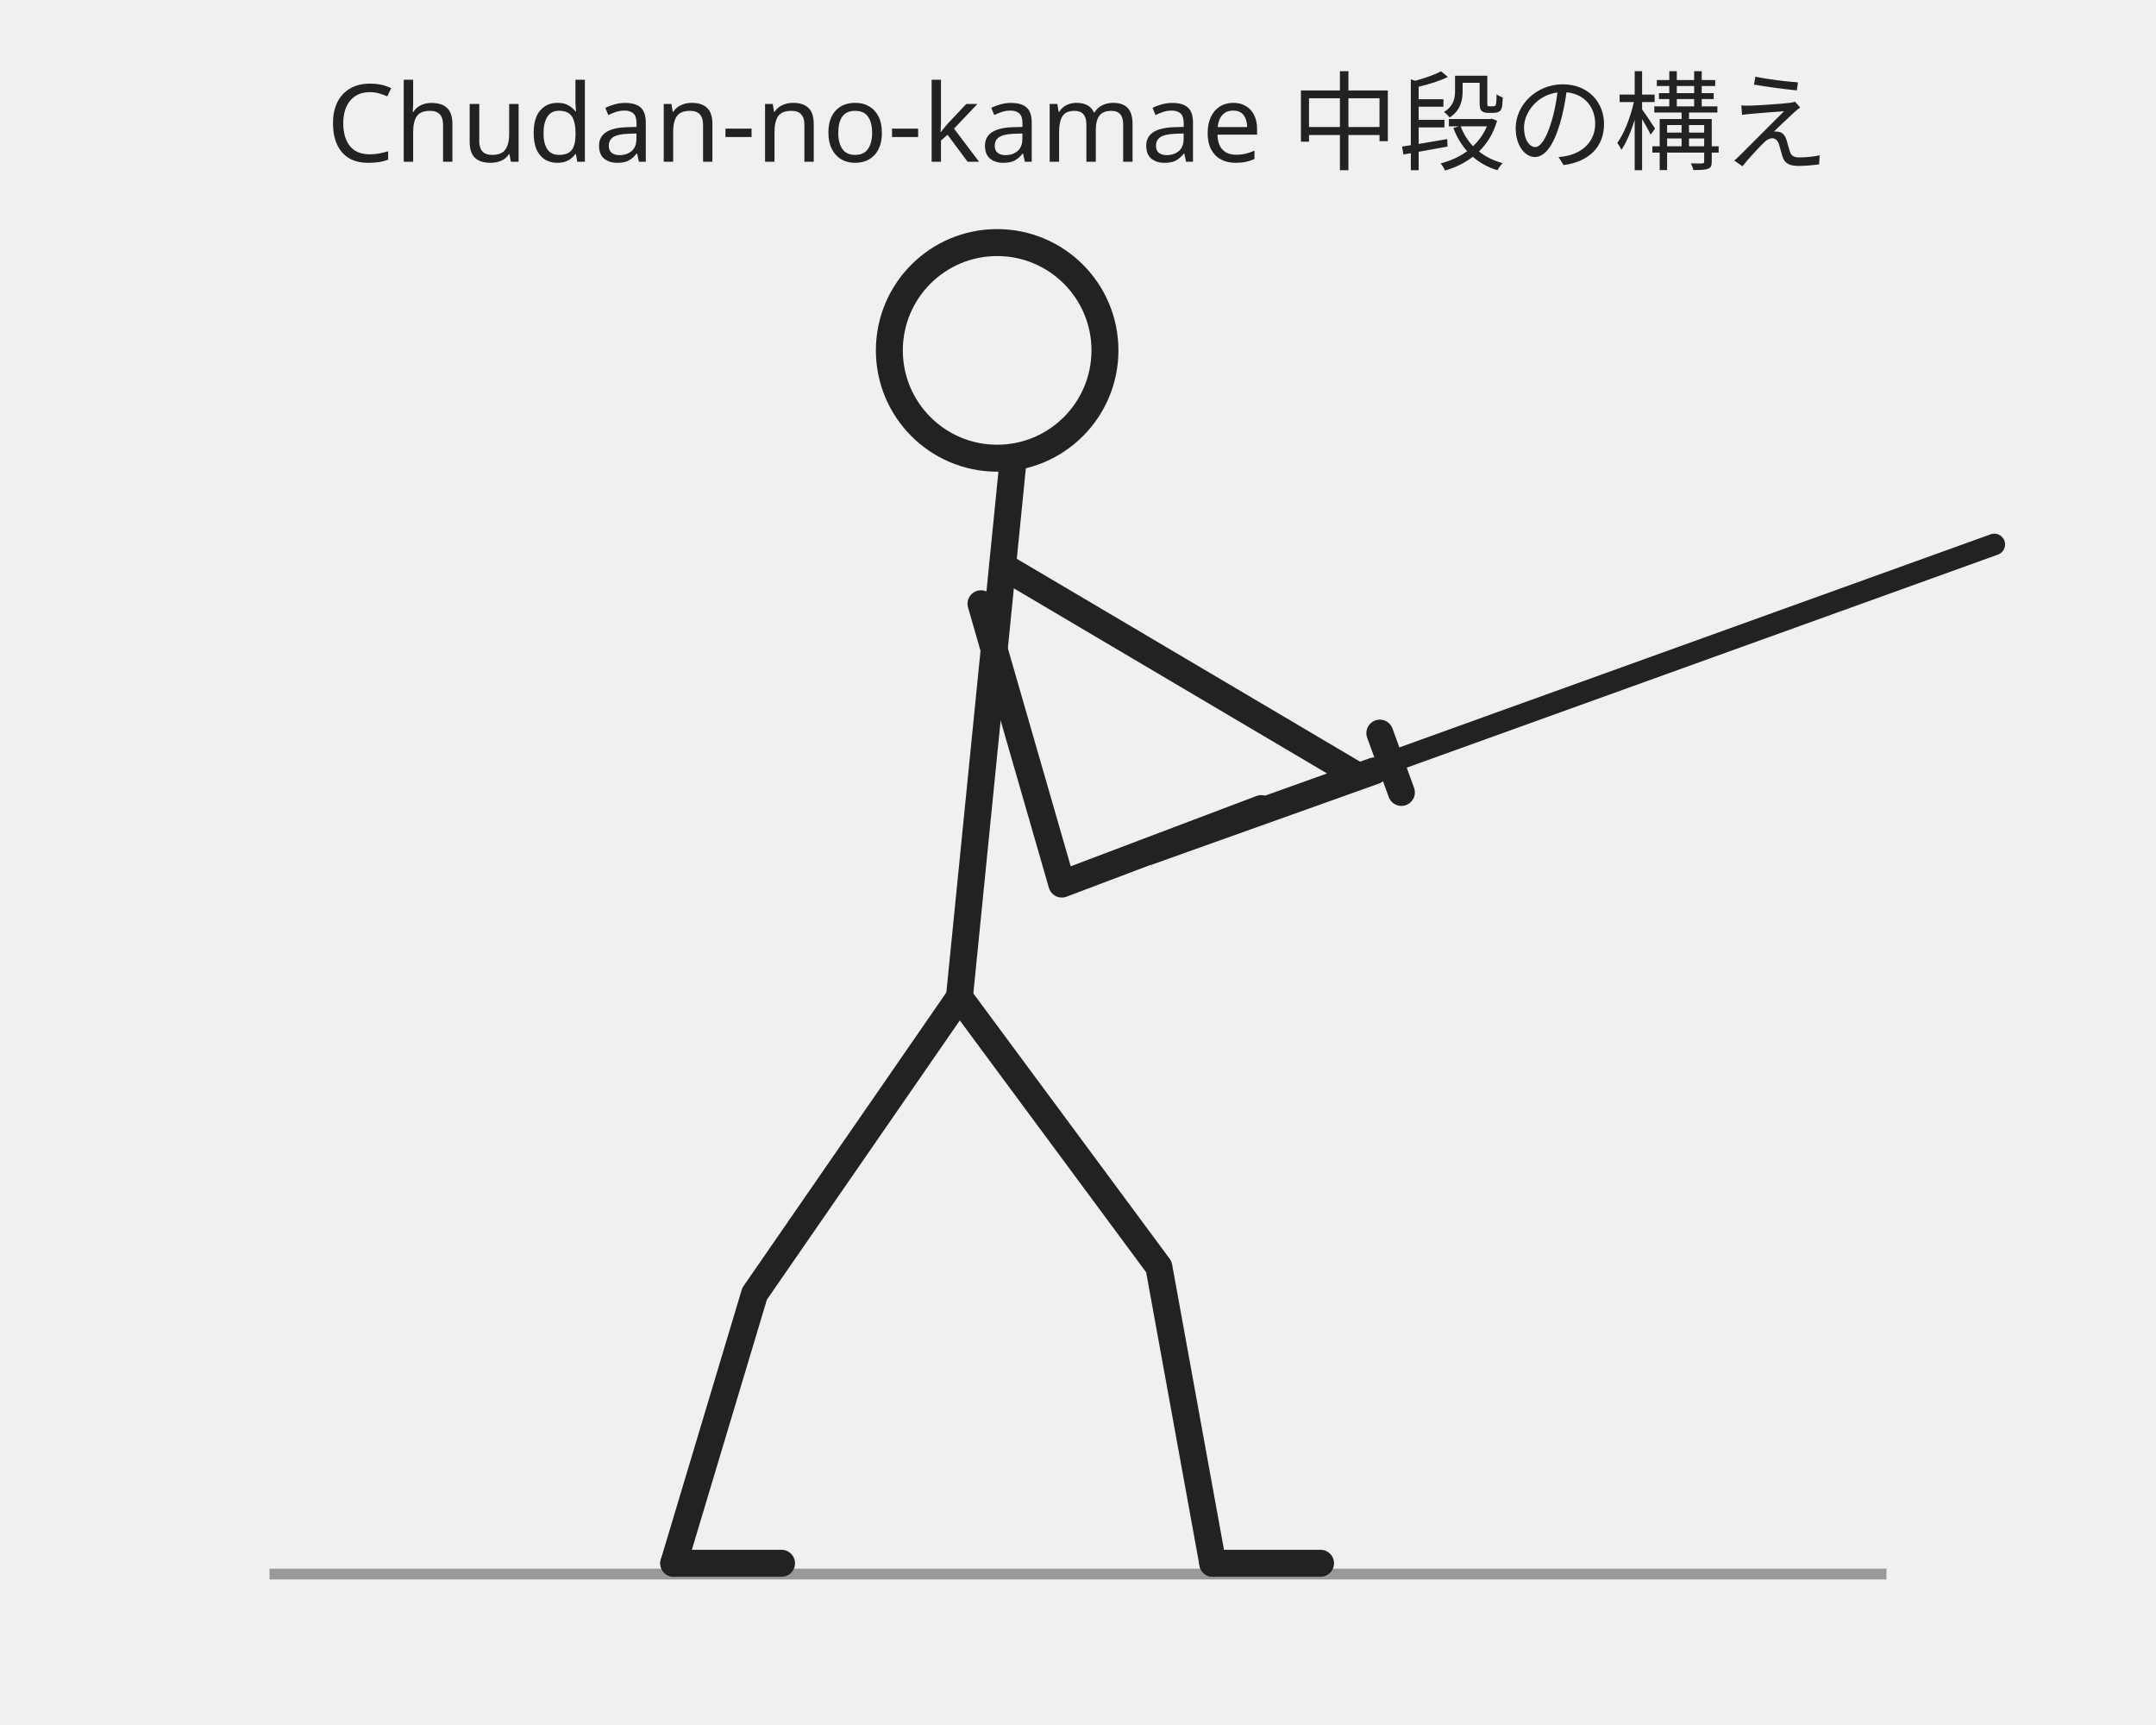
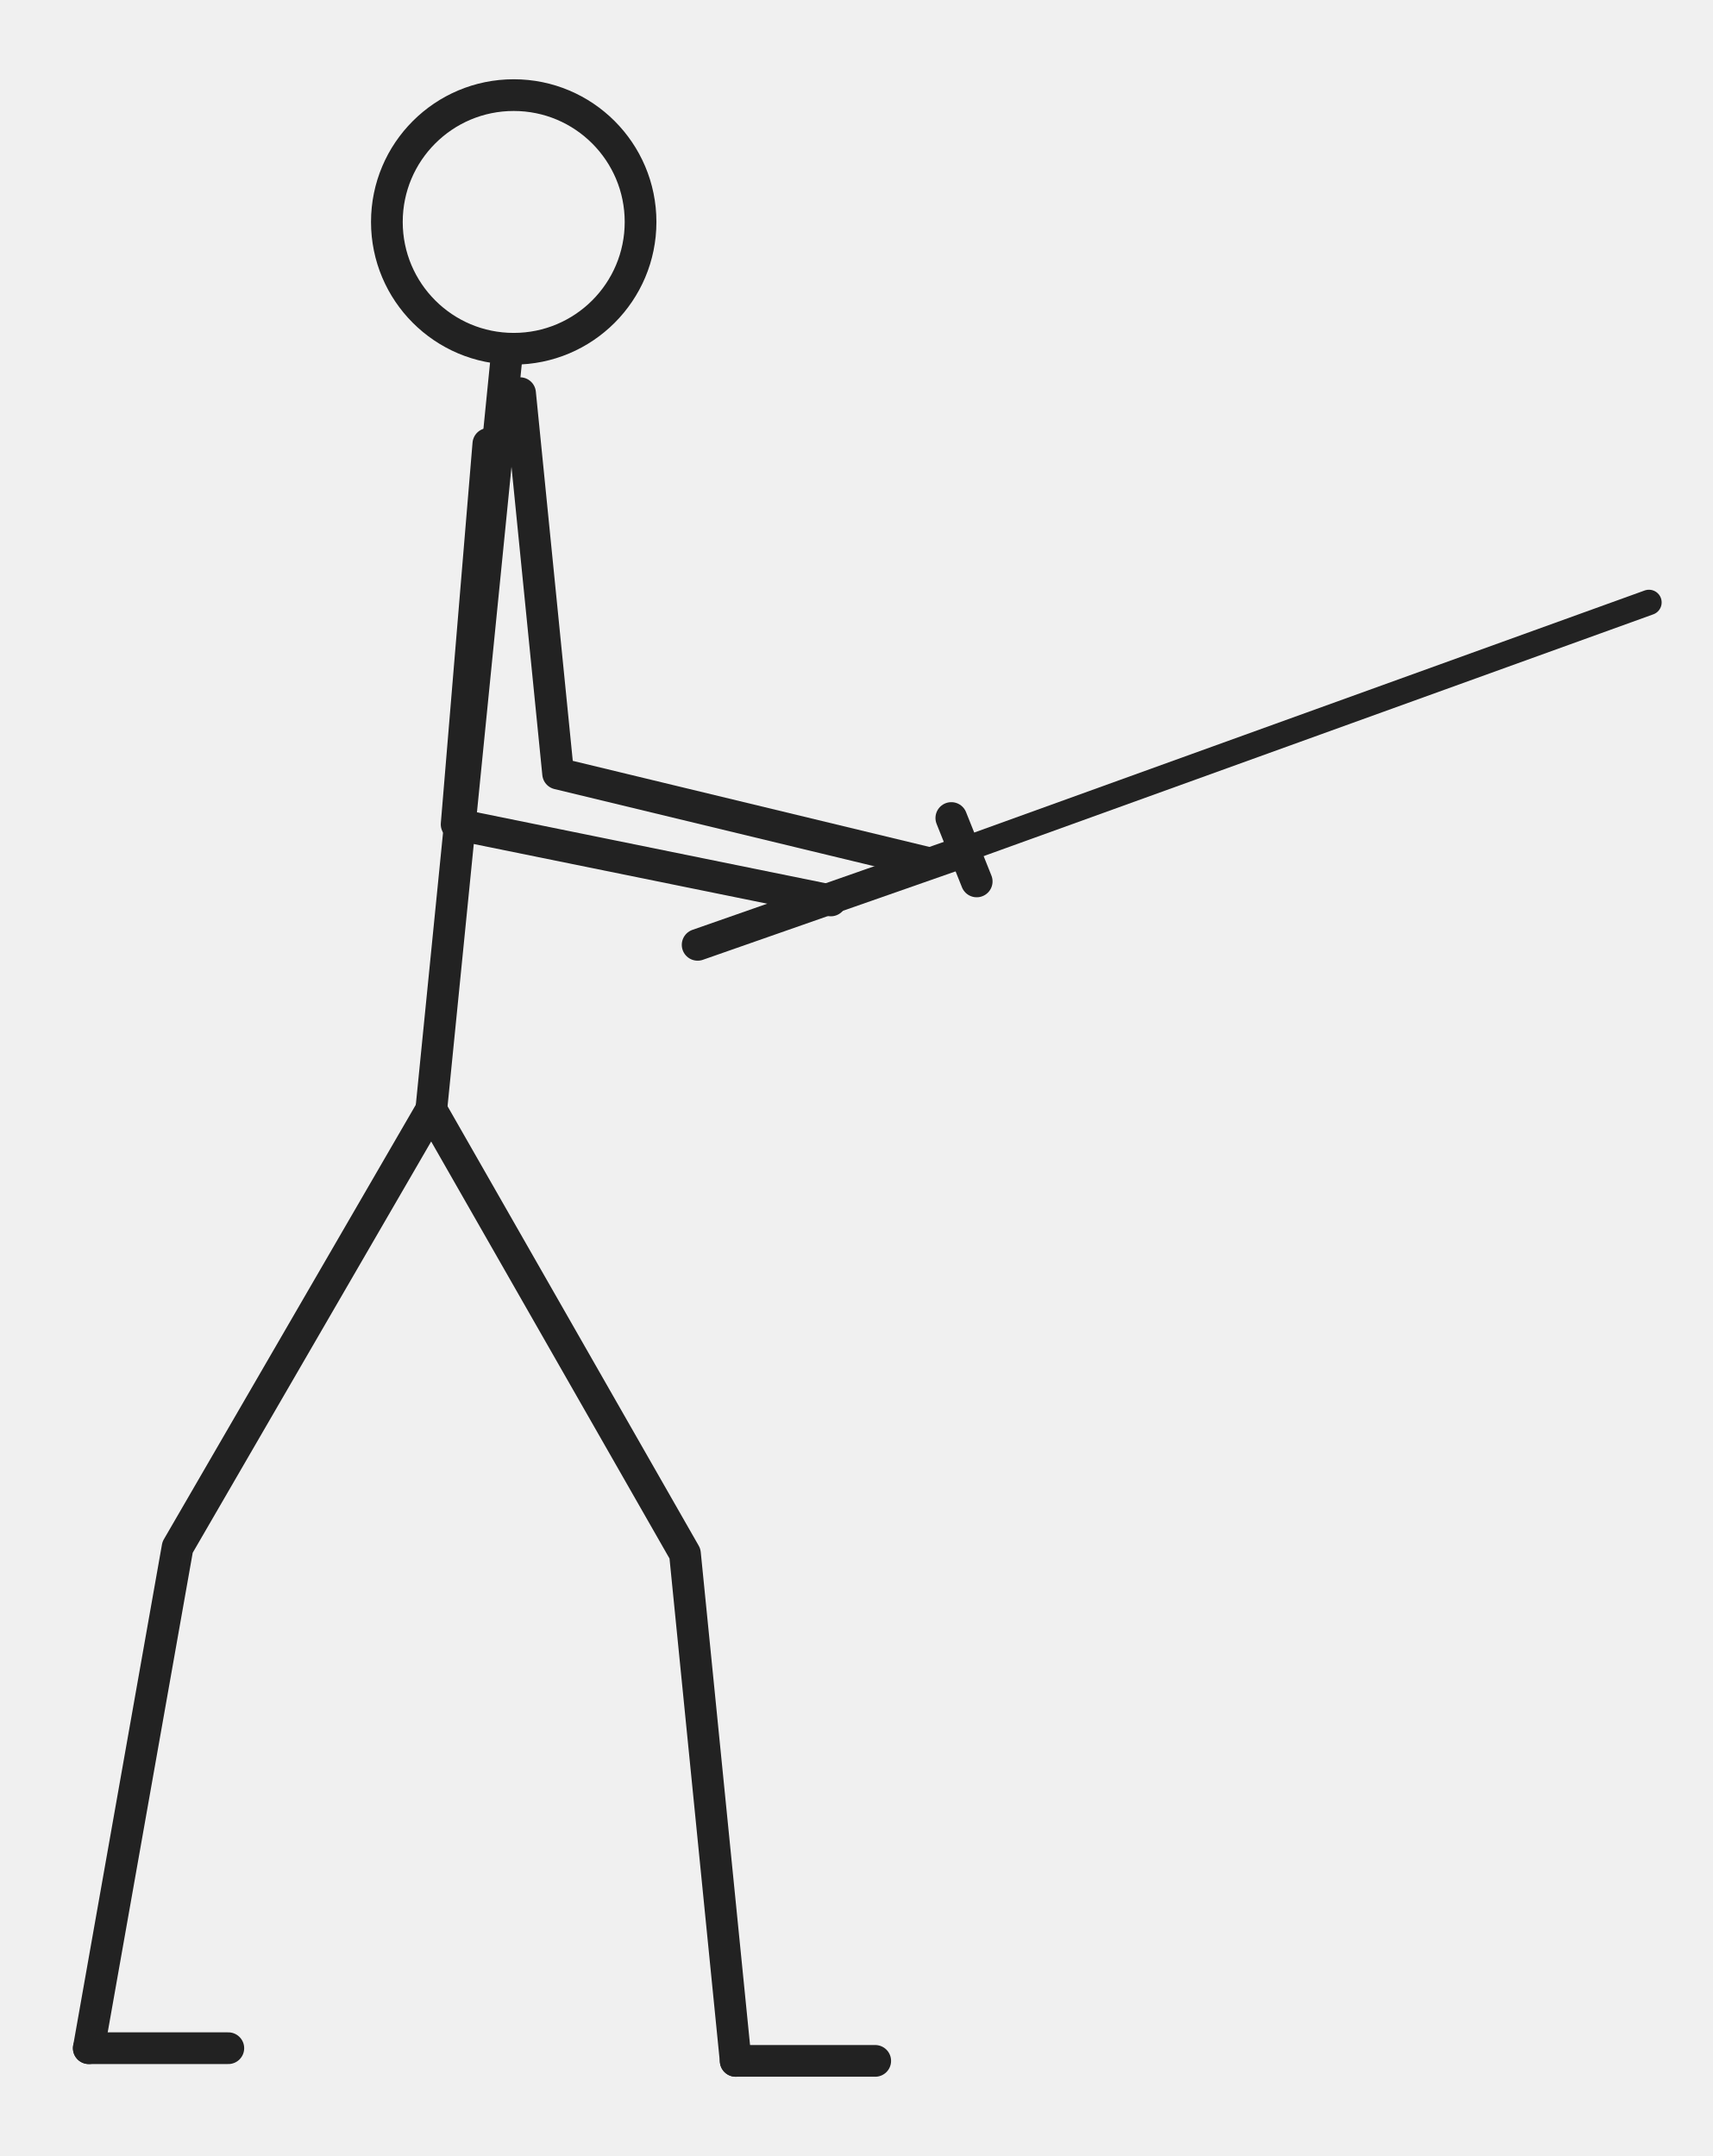
- <svg xmlns="http://www.w3.org/2000/svg" viewBox="0 0 400 320" width="400" height="320">
+ <svg xmlns="http://www.w3.org/2000/svg" viewBox="110 170 270 340" width="270" height="340">
  <style>
    .limb { stroke: #222; stroke-width: 5; stroke-linecap: round; stroke-linejoin: round; fill: none; }
    .blade { stroke: #222; stroke-width: 4; stroke-linecap: round; }
-     .thin { stroke: #999; stroke-width: 2; }
-     text { font-family: sans-serif; fill: #222; }
  </style>
-   <text x="200" y="30" font-size="20" text-anchor="middle">Chudan-no-kamae 中段の構え</text>
-   <line x1="50" y1="292" x2="350" y2="292" class="thin" />
-   <circle cx="185" cy="65" r="20" fill="#fff" class="limb" />
-   <line x1="188" y1="85" x2="178" y2="185" class="limb" />
-   <line x1="186" y1="105" x2="252" y2="144" class="limb" />
-   <polyline points="182,112 197,164 234,150" class="limb" />
-   <line x1="213" y1="158" x2="255" y2="143" class="limb" />
-   <line x1="256" y1="136" x2="260" y2="147" class="limb" />
-   <line x1="259" y1="141" x2="370" y2="101" class="blade" />
-   <polyline points="178,185 215,235 225,290" class="limb" />
-   <line x1="225" y1="290" x2="245" y2="290" class="limb" />
-   <polyline points="178,185 140,240 125,290" class="limb" />
-   <line x1="125" y1="290" x2="145" y2="290" class="limb" />
+   <circle cx="191" cy="205" r="20" fill="#fff" class="limb" />
+   <line x1="190" y1="225" x2="178" y2="345" class="limb" />
+   <polyline points="192,232 198,292 256,306" class="limb" />
+   <polyline points="187,240 182,300 241,312" class="limb" />
+   <line x1="220" y1="319" x2="260" y2="305" class="limb" />
+   <line x1="260" y1="299" x2="264" y2="309" class="limb" />
+   <line x1="262" y1="304" x2="370" y2="265" class="blade" />
+   <polyline points="178,345 218,415 226,495" class="limb" />
+   <line x1="226" y1="495" x2="248" y2="495" class="limb" />
+   <polyline points="178,345 138,414 124,493" class="limb" />
+   <line x1="124" y1="493" x2="146" y2="493" class="limb" />
</svg>
